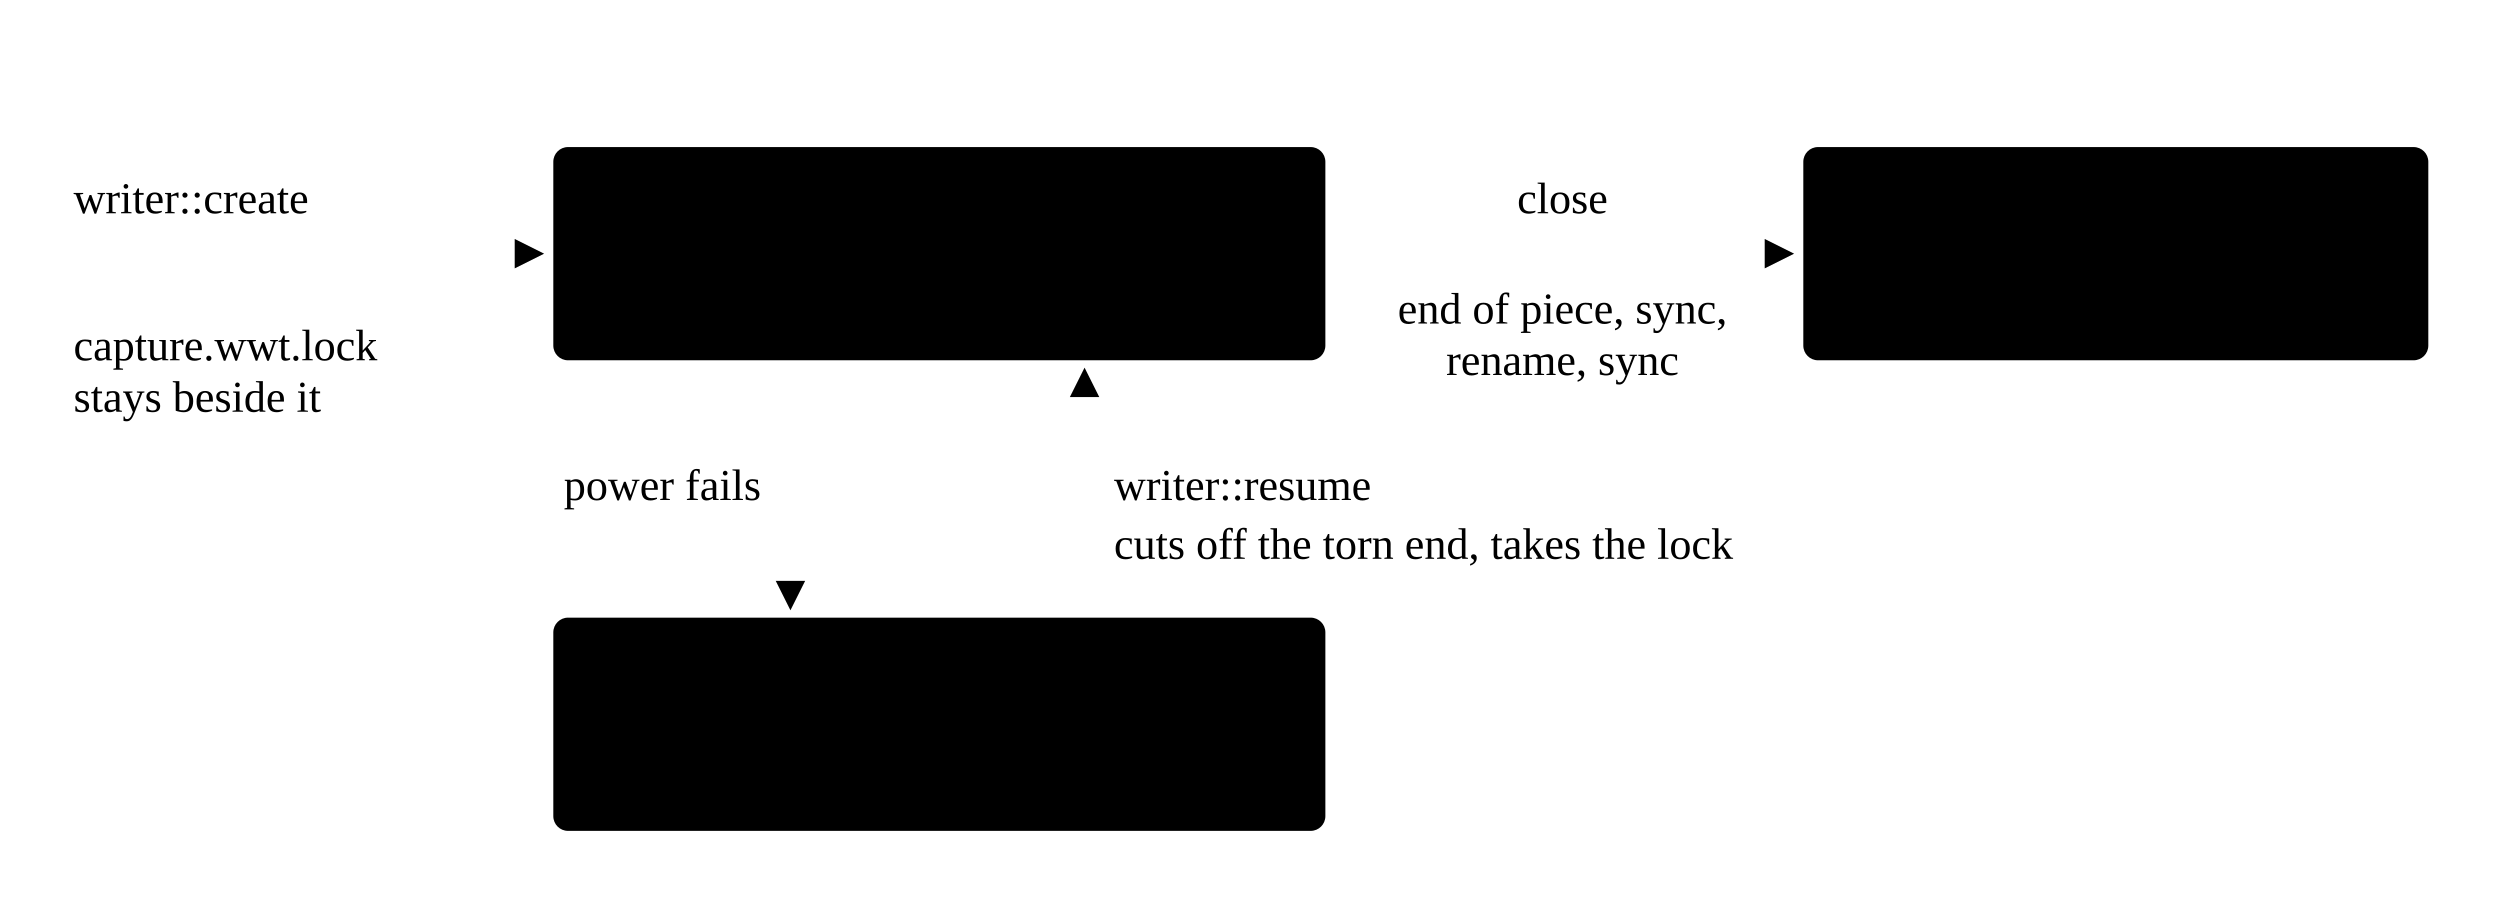
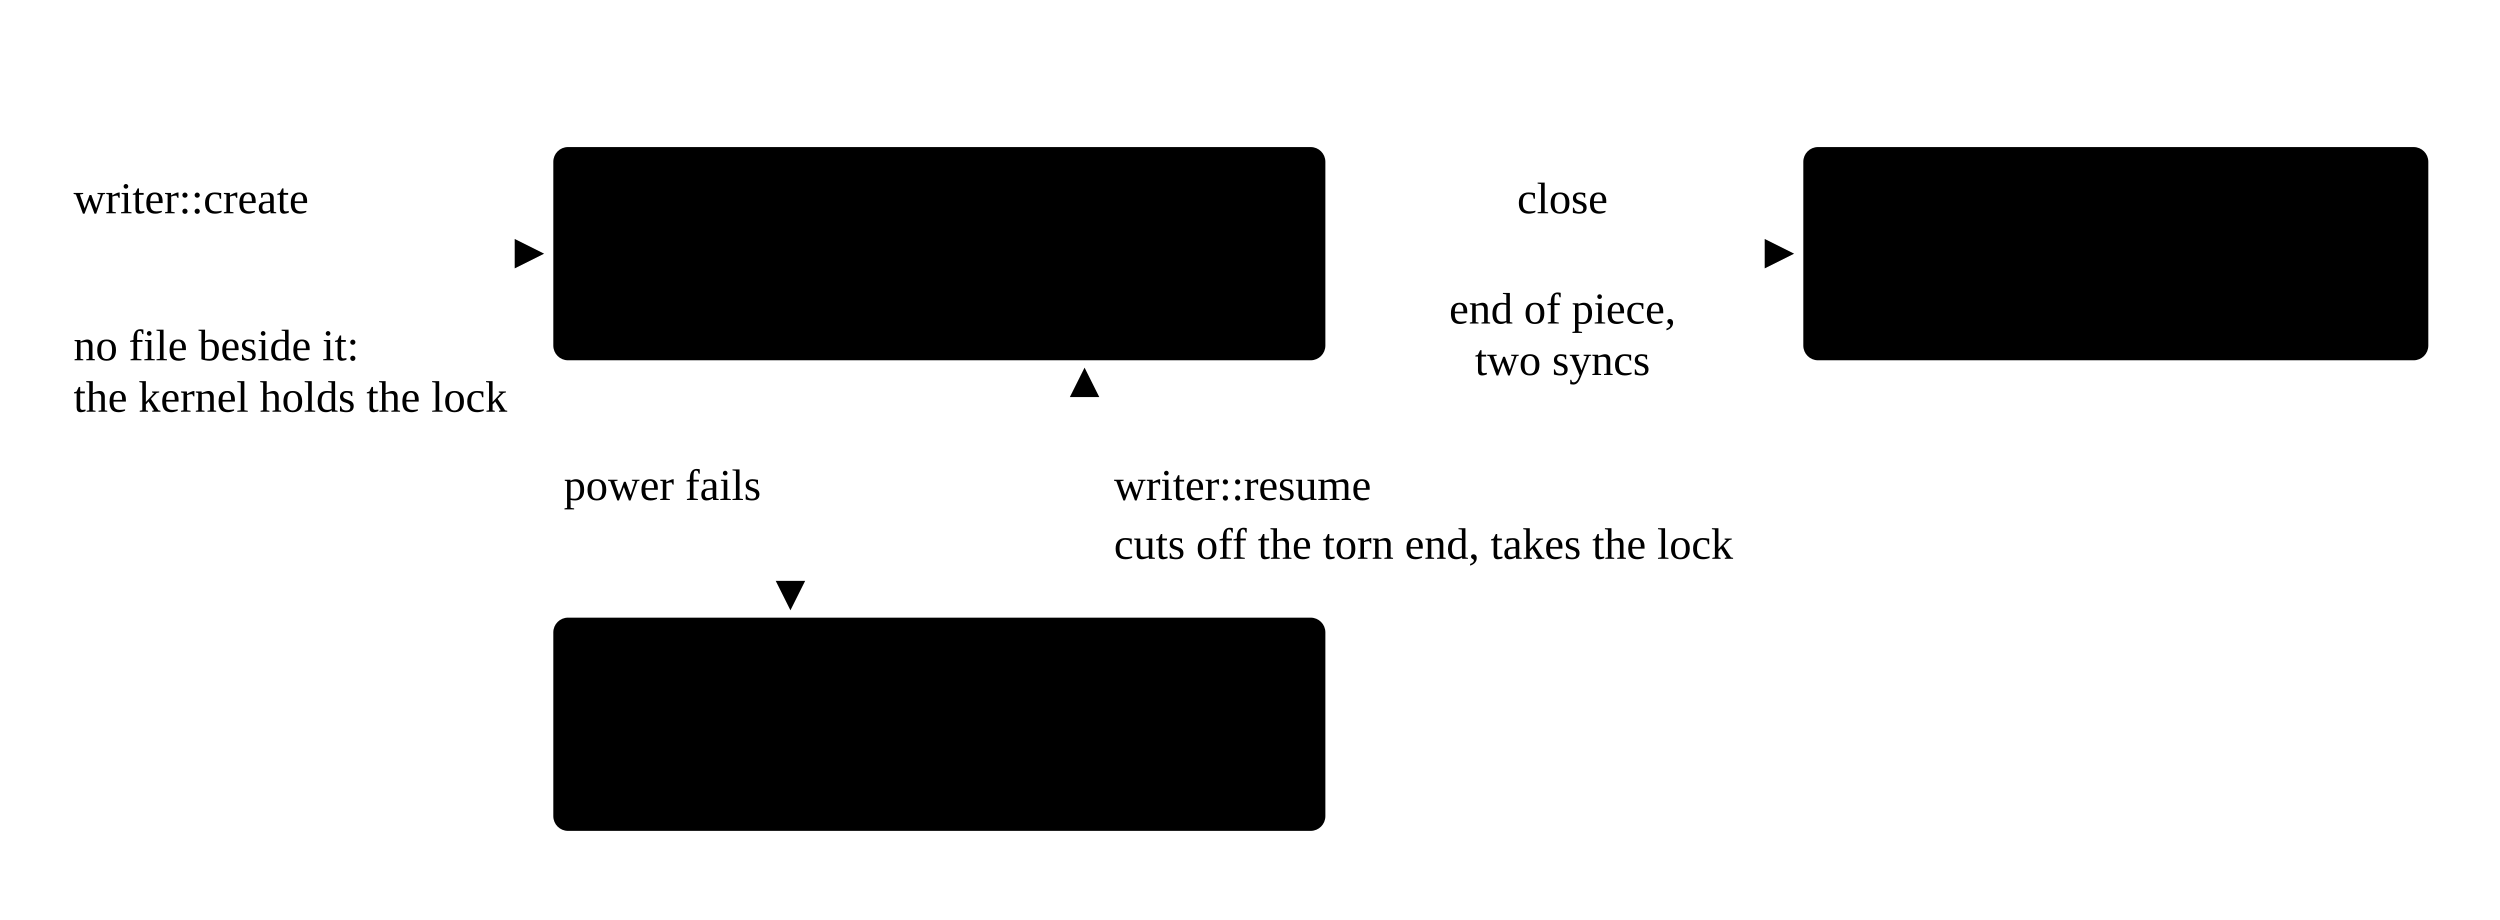
- <svg xmlns="http://www.w3.org/2000/svg" class="ww-svg" viewBox="0 0 680 250" width="680" height="250" role="img" aria-label="The names of a file over its life: writer::create makes capture.wwt.partial and holds the lock on capture.wwt.lock; close writes the end of the piece and renames the file to capture.wwt; a power failure leaves capture.wwt.partial with a torn end and no lock held, and writer::resume reopens it and goes on writing">
+ <svg xmlns="http://www.w3.org/2000/svg" class="ww-svg" viewBox="0 0 680 250" width="680" height="250" role="img" aria-label="A file's states over its life, under one name: writer::create makes capture.wwt and holds the lock on it; close writes the end of the piece, a close and a tail, and syncs; a power failure leaves capture.wwt with a torn end and no lock held, and writer::resume reopens it and goes on writing">
  <rect x="150.5" y="40" width="210" height="58" rx="4" class="tint-blue" />
-   <text x="255" y="62" text-anchor="middle" class="mono strong">capture.wwt.partial</text>
+   <text x="255" y="62" text-anchor="middle" class="mono strong">capture.wwt</text>
  <text x="255" y="82" text-anchor="middle" class="small">being written, lock held</text>
  <rect x="490.5" y="40" width="170" height="58" rx="4" class="tint-green" />
  <text x="575" y="62" text-anchor="middle" class="mono strong">capture.wwt</text>
-   <text x="575" y="82" text-anchor="middle" class="small">closed, ends on 4 KiB</text>
+   <text x="575" y="82" text-anchor="middle" class="small">ends in a close and a tail</text>
  <rect x="150.5" y="168" width="210" height="58" rx="4" class="tint-accent" />
-   <text x="255" y="190" text-anchor="middle" class="mono strong">capture.wwt.partial</text>
+   <text x="255" y="190" text-anchor="middle" class="mono strong">capture.wwt</text>
  <text x="255" y="210" text-anchor="middle" class="small">unclosed, torn end, no lock</text>
  <path d="M20 69 H142" class="line" />
  <path d="M148 69 l-8 -4 v8 Z" class="line head" />
  <text x="20" y="58" text-anchor="start" class="mono small">writer::create</text>
  <path d="M362 69 H482" class="line" />
  <path d="M488 69 l-8 -4 v8 Z" class="line head" />
  <text x="425" y="58" text-anchor="middle" class="mono small">close</text>
-   <text x="425" y="88" text-anchor="middle" class="soft small">end of piece, sync,</text>
-   <text x="425" y="102" text-anchor="middle" class="soft small">rename, sync</text>
+   <text x="425" y="88" text-anchor="middle" class="soft small">end of piece,</text>
+   <text x="425" y="102" text-anchor="middle" class="soft small">two syncs</text>
  <path d="M215 100 V160" class="accent-line" />
  <path d="M215 166 l-4 -8 h8 Z" class="accent-line head" />
  <text x="207" y="136" text-anchor="end" class="accent small">power fails</text>
  <path d="M295 166 V106" class="line" />
  <path d="M295 100 l-4 8 h8 Z" class="line head" />
  <text x="303" y="136" text-anchor="start" class="mono small">writer::resume</text>
  <text x="303" y="152" text-anchor="start" class="soft small">cuts off the torn end, takes the lock</text>
-   <text x="20" y="98" text-anchor="start" class="soft small">capture.wwt.lock</text>
-   <text x="20" y="112" text-anchor="start" class="soft small">stays beside it</text>
+   <text x="20" y="98" text-anchor="start" class="soft small">no file beside it:</text>
+   <text x="20" y="112" text-anchor="start" class="soft small">the kernel holds the lock</text>
</svg>
